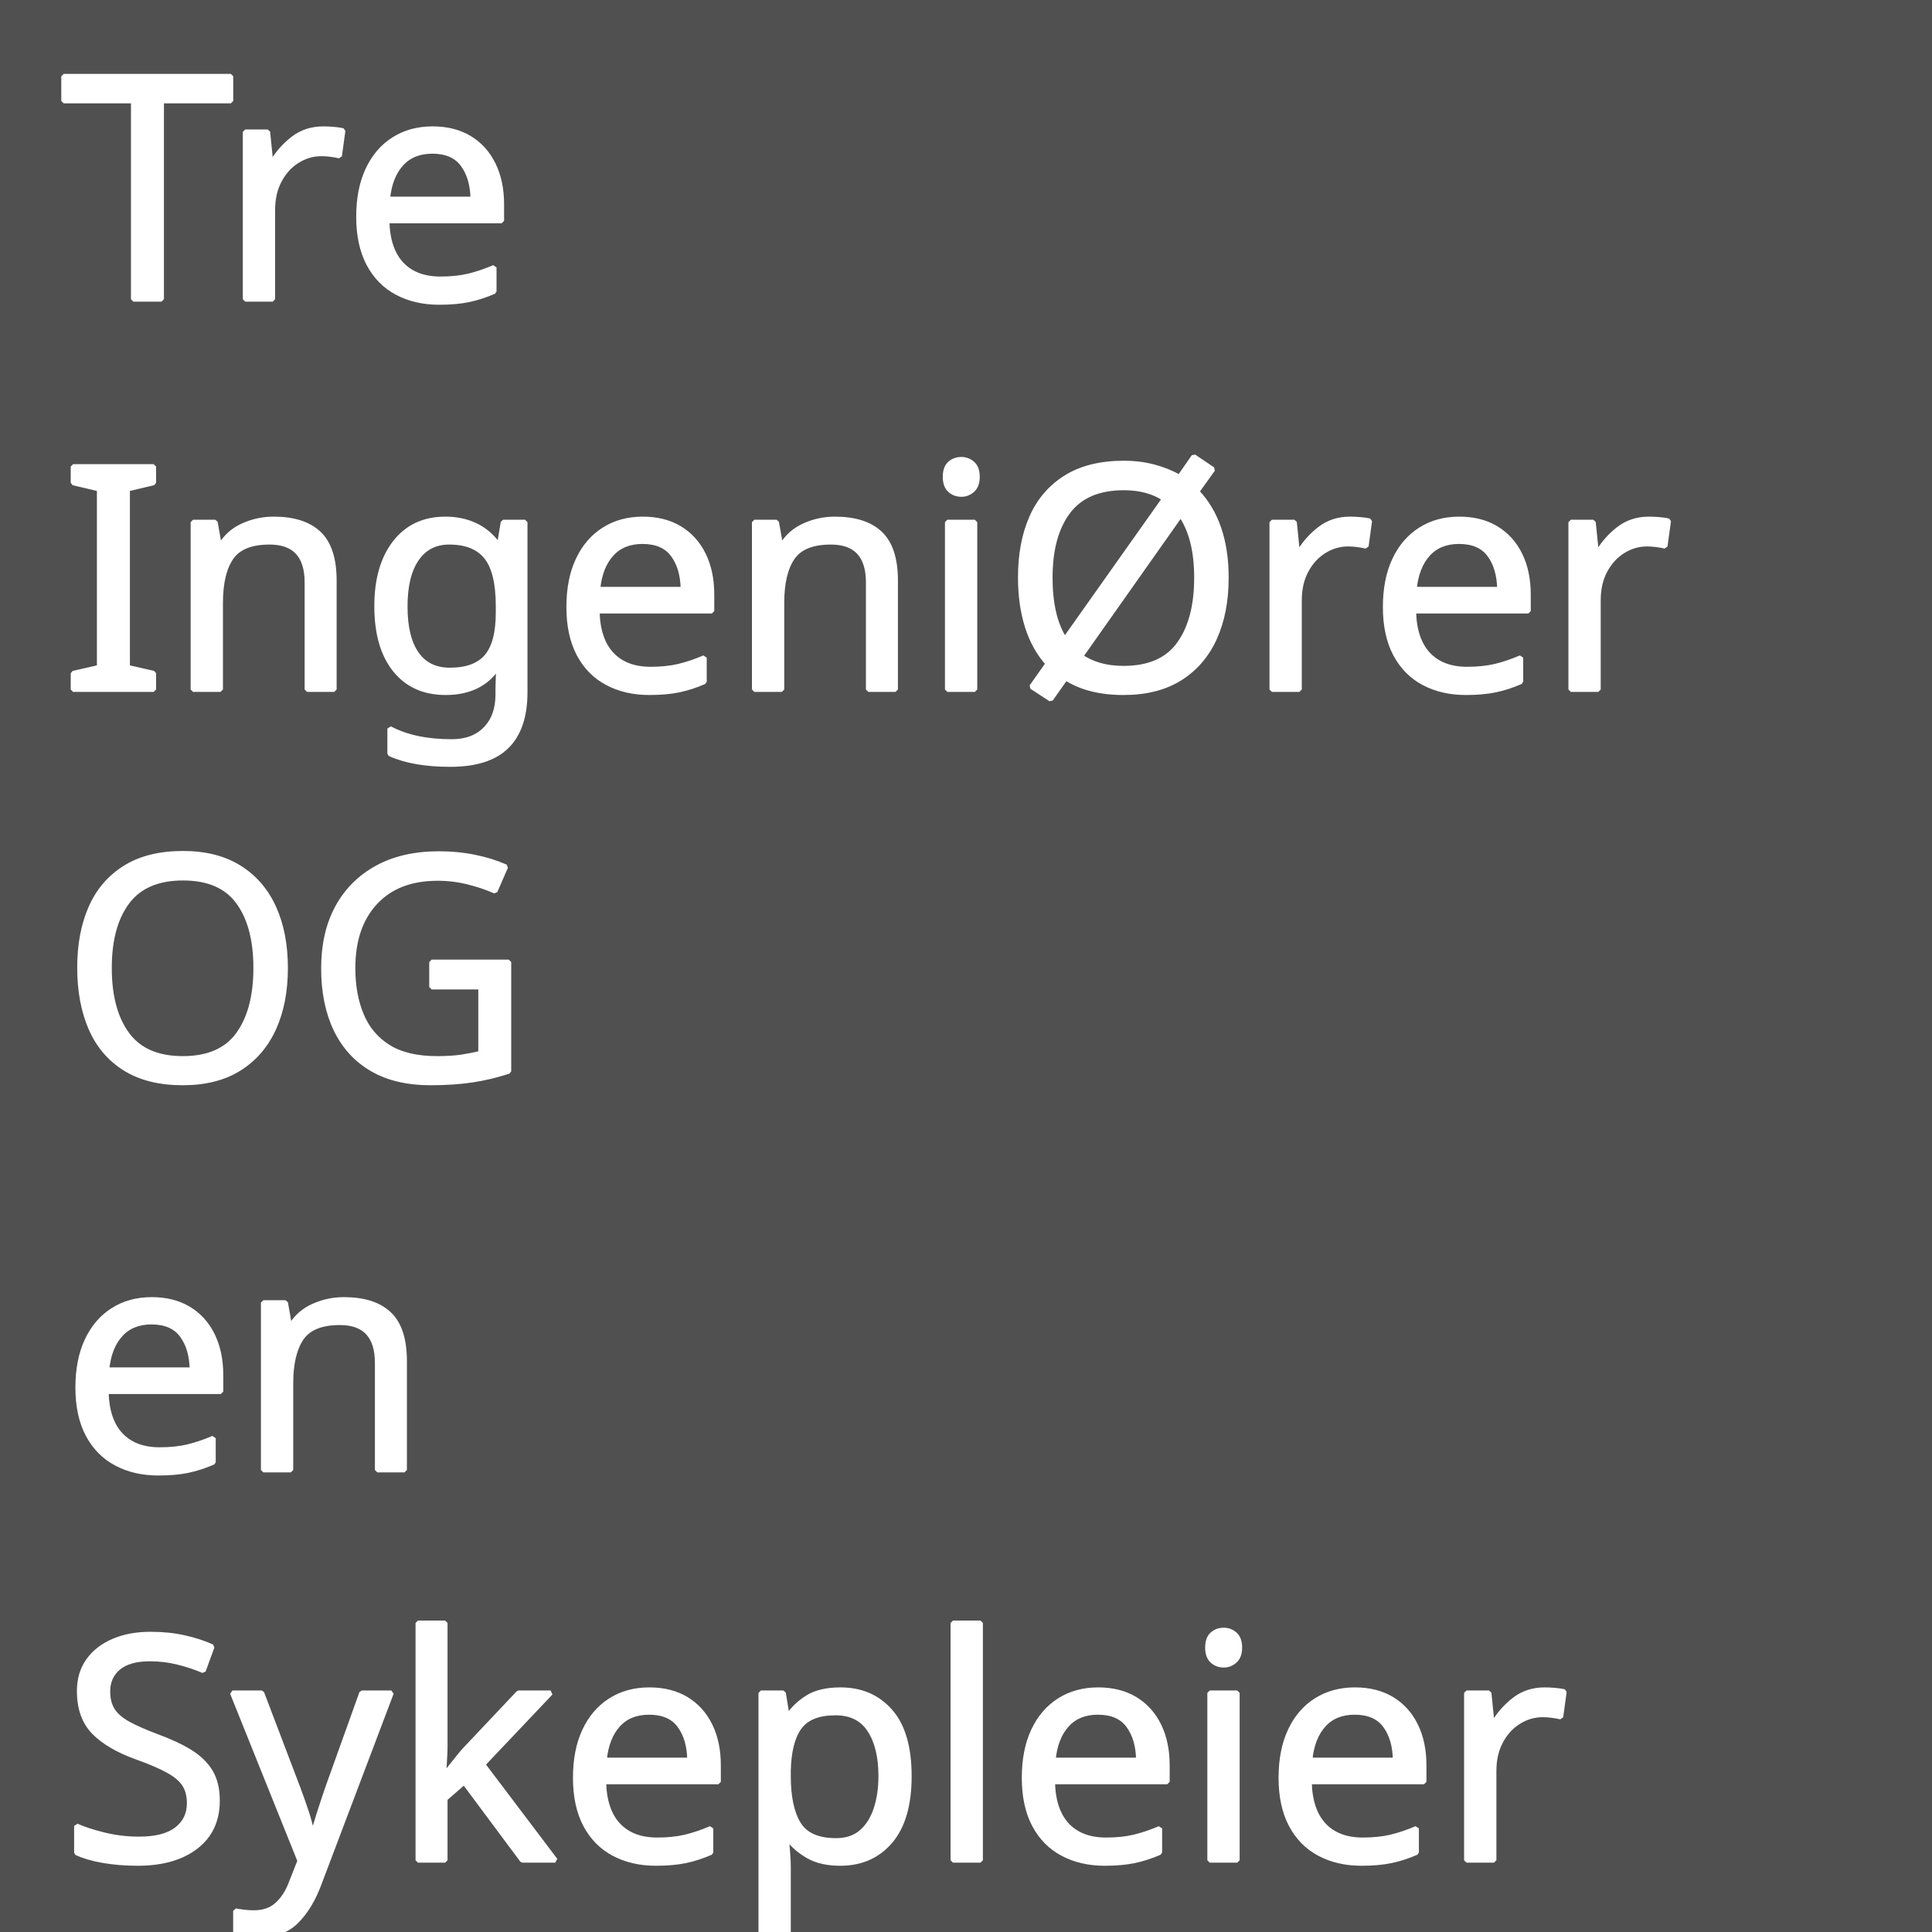
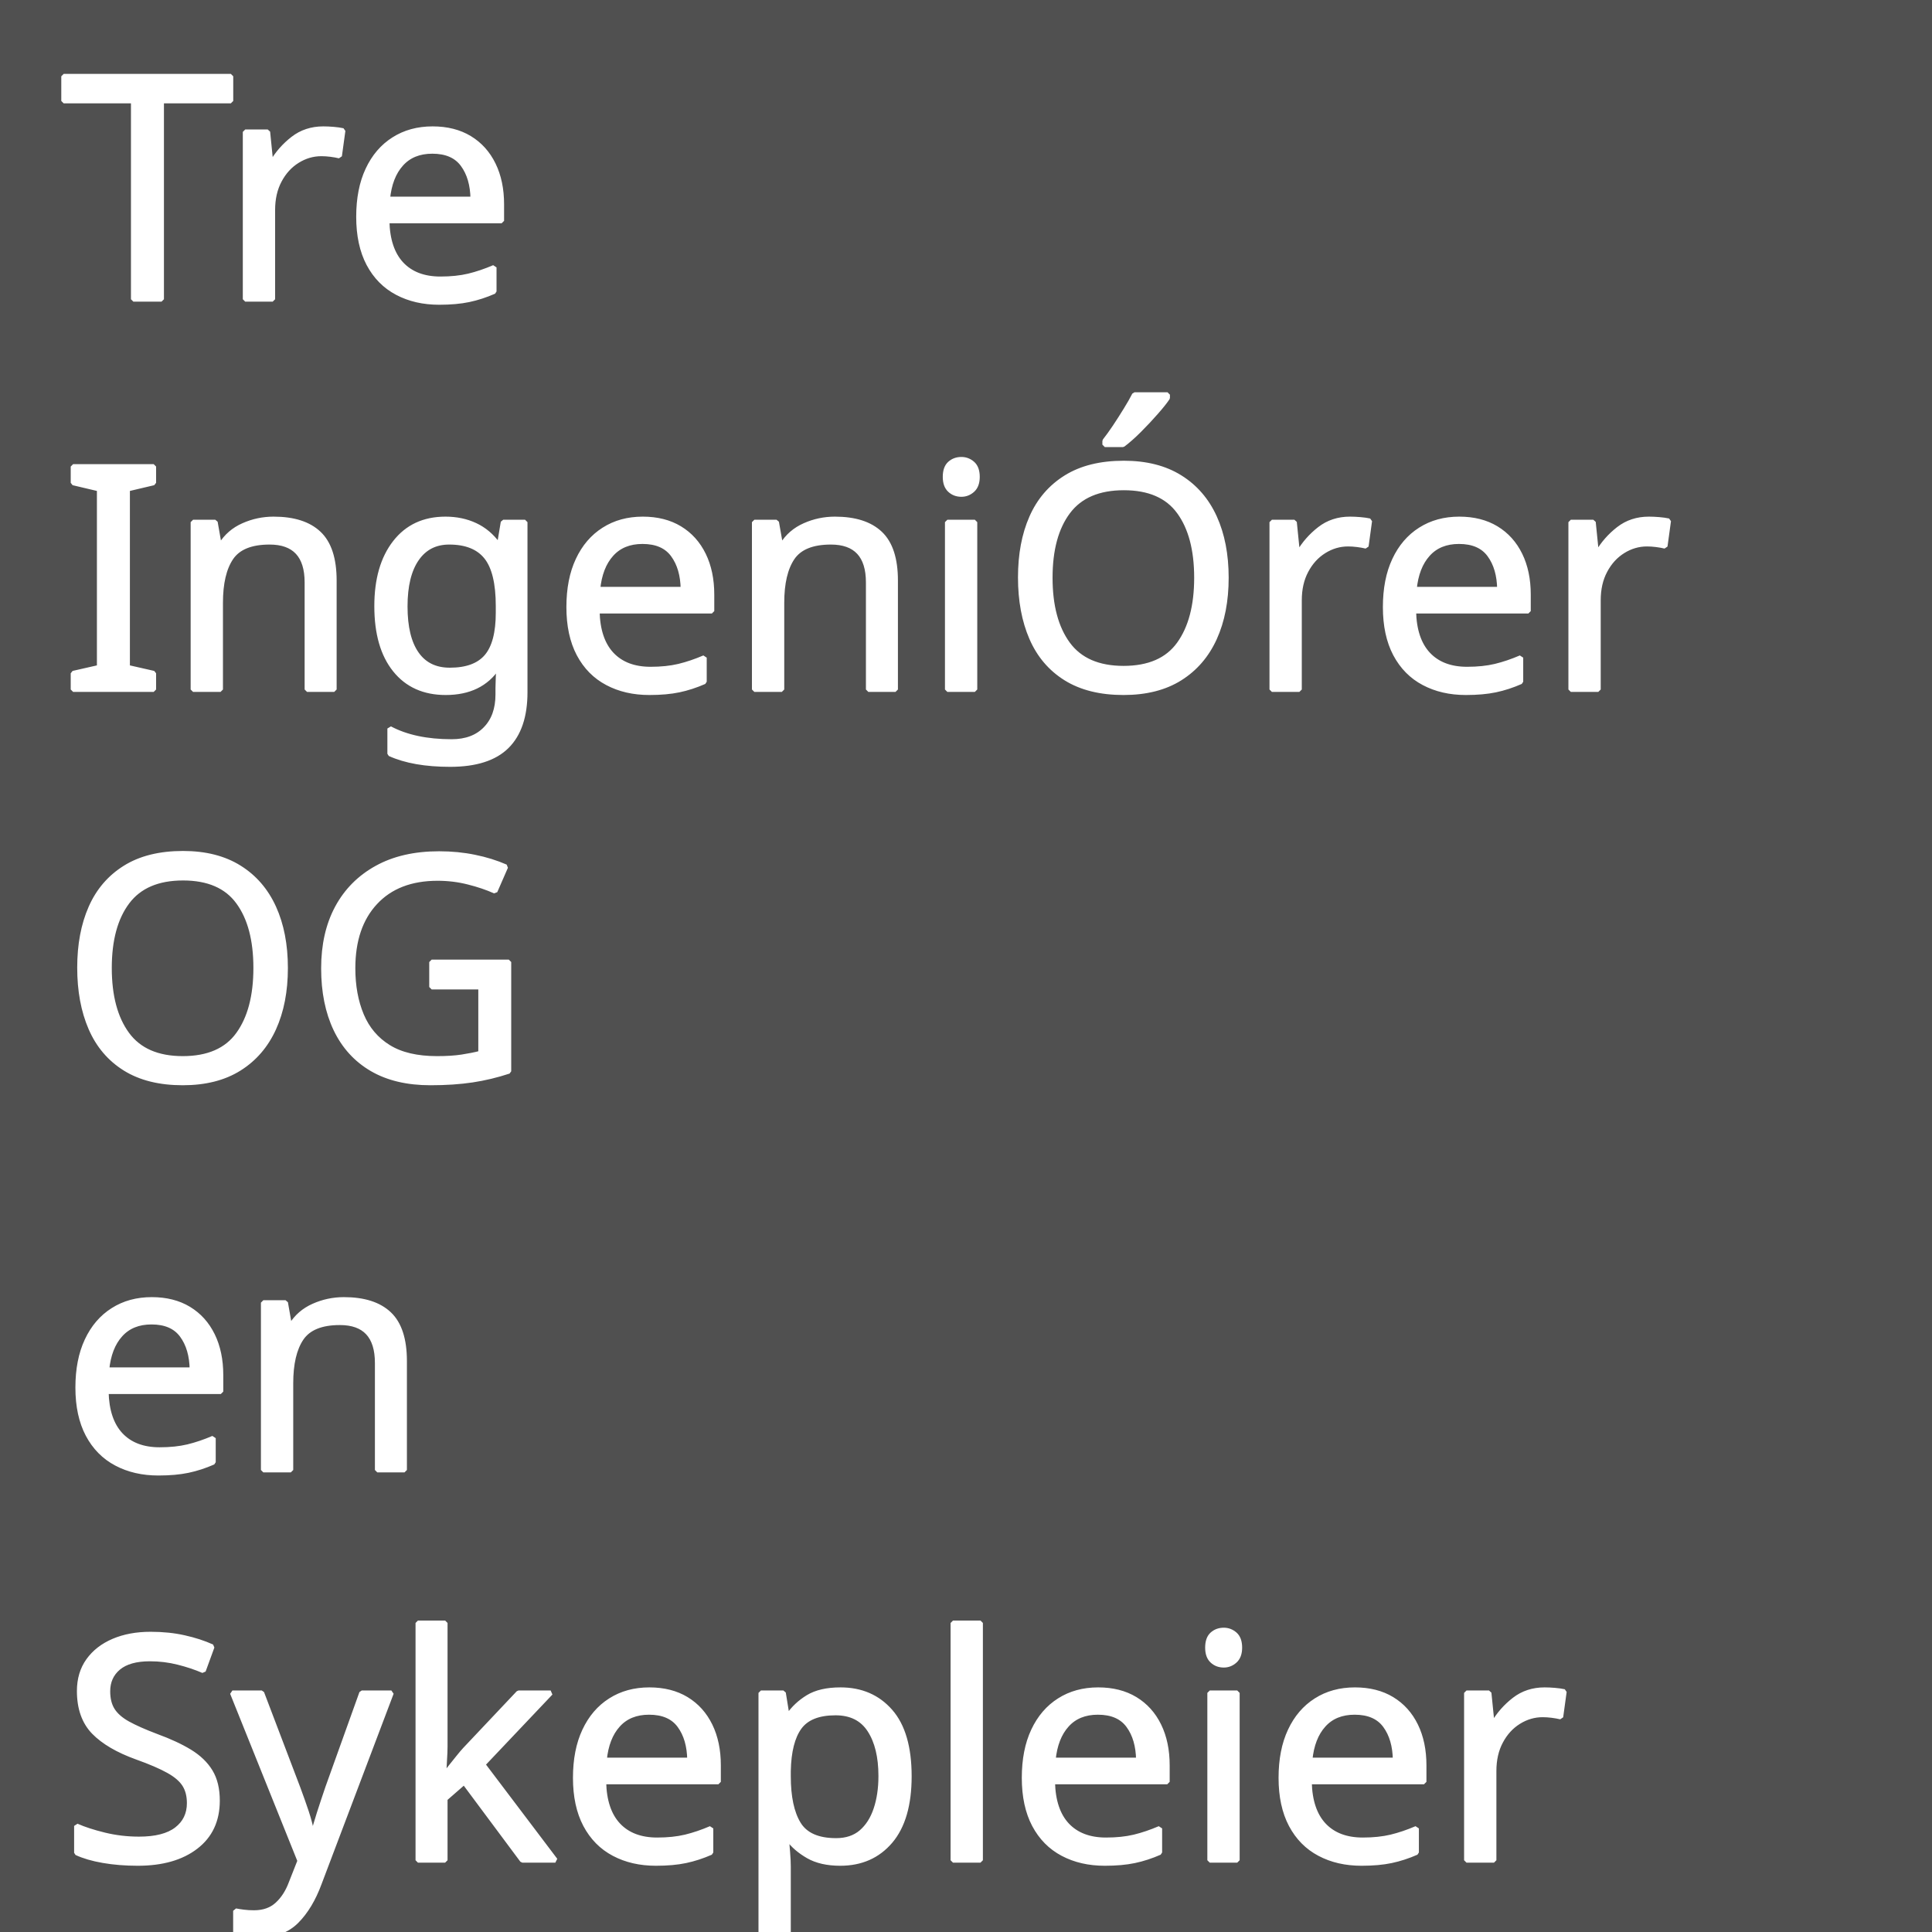
<svg xmlns="http://www.w3.org/2000/svg" width="400" height="400" id="svg2" version="1.1">
  <defs id="defs4" />
  <g id="layer1" transform="translate(-3.571429,-296.6479)">
    <g id="g3008" transform="translate(-2.142857,-56.42857)" />
    <g transform="translate(-2.142857,43.57143)" id="g3784">
      <rect style="fill:#505050;fill-opacity:1;stroke:none" id="rect3786" width="400" height="400" x="5.714" y="253.076" />
-       <text id="text3788" y="315.102" x="18.257" style="font-style:normal;font-variant:normal;font-weight:normal;font-stretch:normal;font-size:18.425px;line-height:125%;font-family:'Champagne &amp; Limousines';-inkscape-font-specification:'Champagne &amp; Limousines';letter-spacing:0px;word-spacing:0px;fill:#ffffff;fill-opacity:1;stroke:#ffffff;stroke-width:2;stroke-opacity:1;" xml:space="preserve" transform="scale(1.000222,0.9997782)">
-         <tspan style="font-style:normal;font-variant:normal;font-weight:100;font-stretch:condensed;font-size:64.653px;font-family:'Tre Ingeniorer og En Sykepleier';-inkscape-font-specification:'Tre Ingeniorer og En Sykepleier Thin Condensed';fill:#ffffff;stroke:#ffffff;stroke-width:1;stroke-linejoin:bevel;stroke-opacity:1;" y="315.102" x="18.257" id="tspan3790">Tre </tspan>
-         <tspan style="font-style:normal;font-variant:normal;font-weight:100;font-stretch:condensed;font-size:64.653px;font-family:'Tre Ingeniorer og En Sykepleier';-inkscape-font-specification:'Tre Ingeniorer og En Sykepleier Thin Condensed';fill:#ffffff;stroke:#ffffff;stroke-width:1;stroke-linejoin:bevel;stroke-opacity:1;" y="395.918" x="18.257" id="tspan4724">IngeniØrer </tspan>
-         <tspan style="font-style:normal;font-variant:normal;font-weight:100;font-stretch:condensed;font-size:64.653px;font-family:'Tre Ingeniorer og En Sykepleier';-inkscape-font-specification:'Tre Ingeniorer og En Sykepleier Thin Condensed';fill:#ffffff;stroke:#ffffff;stroke-width:1;stroke-linejoin:bevel;stroke-opacity:1;" y="476.733" x="18.257" id="tspan3792">OG </tspan>
-         <tspan style="font-style:normal;font-variant:normal;font-weight:100;font-stretch:condensed;font-size:64.653px;font-family:'Tre Ingeniorer og En Sykepleier';-inkscape-font-specification:'Tre Ingeniorer og En Sykepleier Thin Condensed';fill:#ffffff;stroke:#ffffff;stroke-width:1;stroke-linejoin:bevel;stroke-opacity:1;" y="557.549" x="18.257" id="tspan4726">en </tspan>
-         <tspan style="font-style:normal;font-variant:normal;font-weight:100;font-stretch:condensed;font-size:64.653px;font-family:'Tre Ingeniorer og En Sykepleier';-inkscape-font-specification:'Tre Ingeniorer og En Sykepleier Thin Condensed';fill:#ffffff;stroke:#ffffff;stroke-width:1;stroke-linejoin:bevel;stroke-opacity:1;" y="638.365" x="18.257" id="tspan4728">Sykepleier</tspan>
+       <text id="text3788" y="315.102" x="18.257" style="font-style:normal;font-variant:normal;font-weight:normal;font-stretch:normal;font-size:18.425px;line-height:125%;font-family:'Champagne &amp; Limousines';-inkscape-font-specification:'Champagne &amp; Limousines';letter-spacing:0px;word-spacing:0px;fill:#ffffff;fill-opacity:1;stroke:#ffffff;stroke-width:2;stroke-opacity:1" xml:space="preserve" transform="scale(1.000222,0.9997782)">
+         <tspan style="font-style:normal;font-variant:normal;font-weight:100;font-stretch:condensed;font-size:64.653px;font-family:'Tre Ingeniorer og En Sykepleier';-inkscape-font-specification:'Tre Ingeniorer og En Sykepleier Thin Condensed';fill:#ffffff;stroke:#ffffff;stroke-width:1;stroke-linejoin:bevel;stroke-opacity:1" y="315.102" x="18.257" id="tspan3790">Tre </tspan>
+         <tspan style="font-style:normal;font-variant:normal;font-weight:100;font-stretch:condensed;font-size:64.653px;font-family:'Tre Ingeniorer og En Sykepleier';-inkscape-font-specification:'Tre Ingeniorer og En Sykepleier Thin Condensed';fill:#ffffff;stroke:#ffffff;stroke-width:1;stroke-linejoin:bevel;stroke-opacity:1" y="395.918" x="18.257" id="tspan4724">IngeniÓrer </tspan>
+         <tspan style="font-style:normal;font-variant:normal;font-weight:100;font-stretch:condensed;font-size:64.653px;font-family:'Tre Ingeniorer og En Sykepleier';-inkscape-font-specification:'Tre Ingeniorer og En Sykepleier Thin Condensed';fill:#ffffff;stroke:#ffffff;stroke-width:1;stroke-linejoin:bevel;stroke-opacity:1" y="476.733" x="18.257" id="tspan3792">OG </tspan>
+         <tspan style="font-style:normal;font-variant:normal;font-weight:100;font-stretch:condensed;font-size:64.653px;font-family:'Tre Ingeniorer og En Sykepleier';-inkscape-font-specification:'Tre Ingeniorer og En Sykepleier Thin Condensed';fill:#ffffff;stroke:#ffffff;stroke-width:1;stroke-linejoin:bevel;stroke-opacity:1" y="557.549" x="18.257" id="tspan4726">en </tspan>
+         <tspan style="font-style:normal;font-variant:normal;font-weight:100;font-stretch:condensed;font-size:64.653px;font-family:'Tre Ingeniorer og En Sykepleier';-inkscape-font-specification:'Tre Ingeniorer og En Sykepleier Thin Condensed';fill:#ffffff;stroke:#ffffff;stroke-width:1;stroke-linejoin:bevel;stroke-opacity:1" y="638.365" x="18.257" id="tspan4728">Sykepleier</tspan>
      </text>
    </g>
  </g>
</svg>
